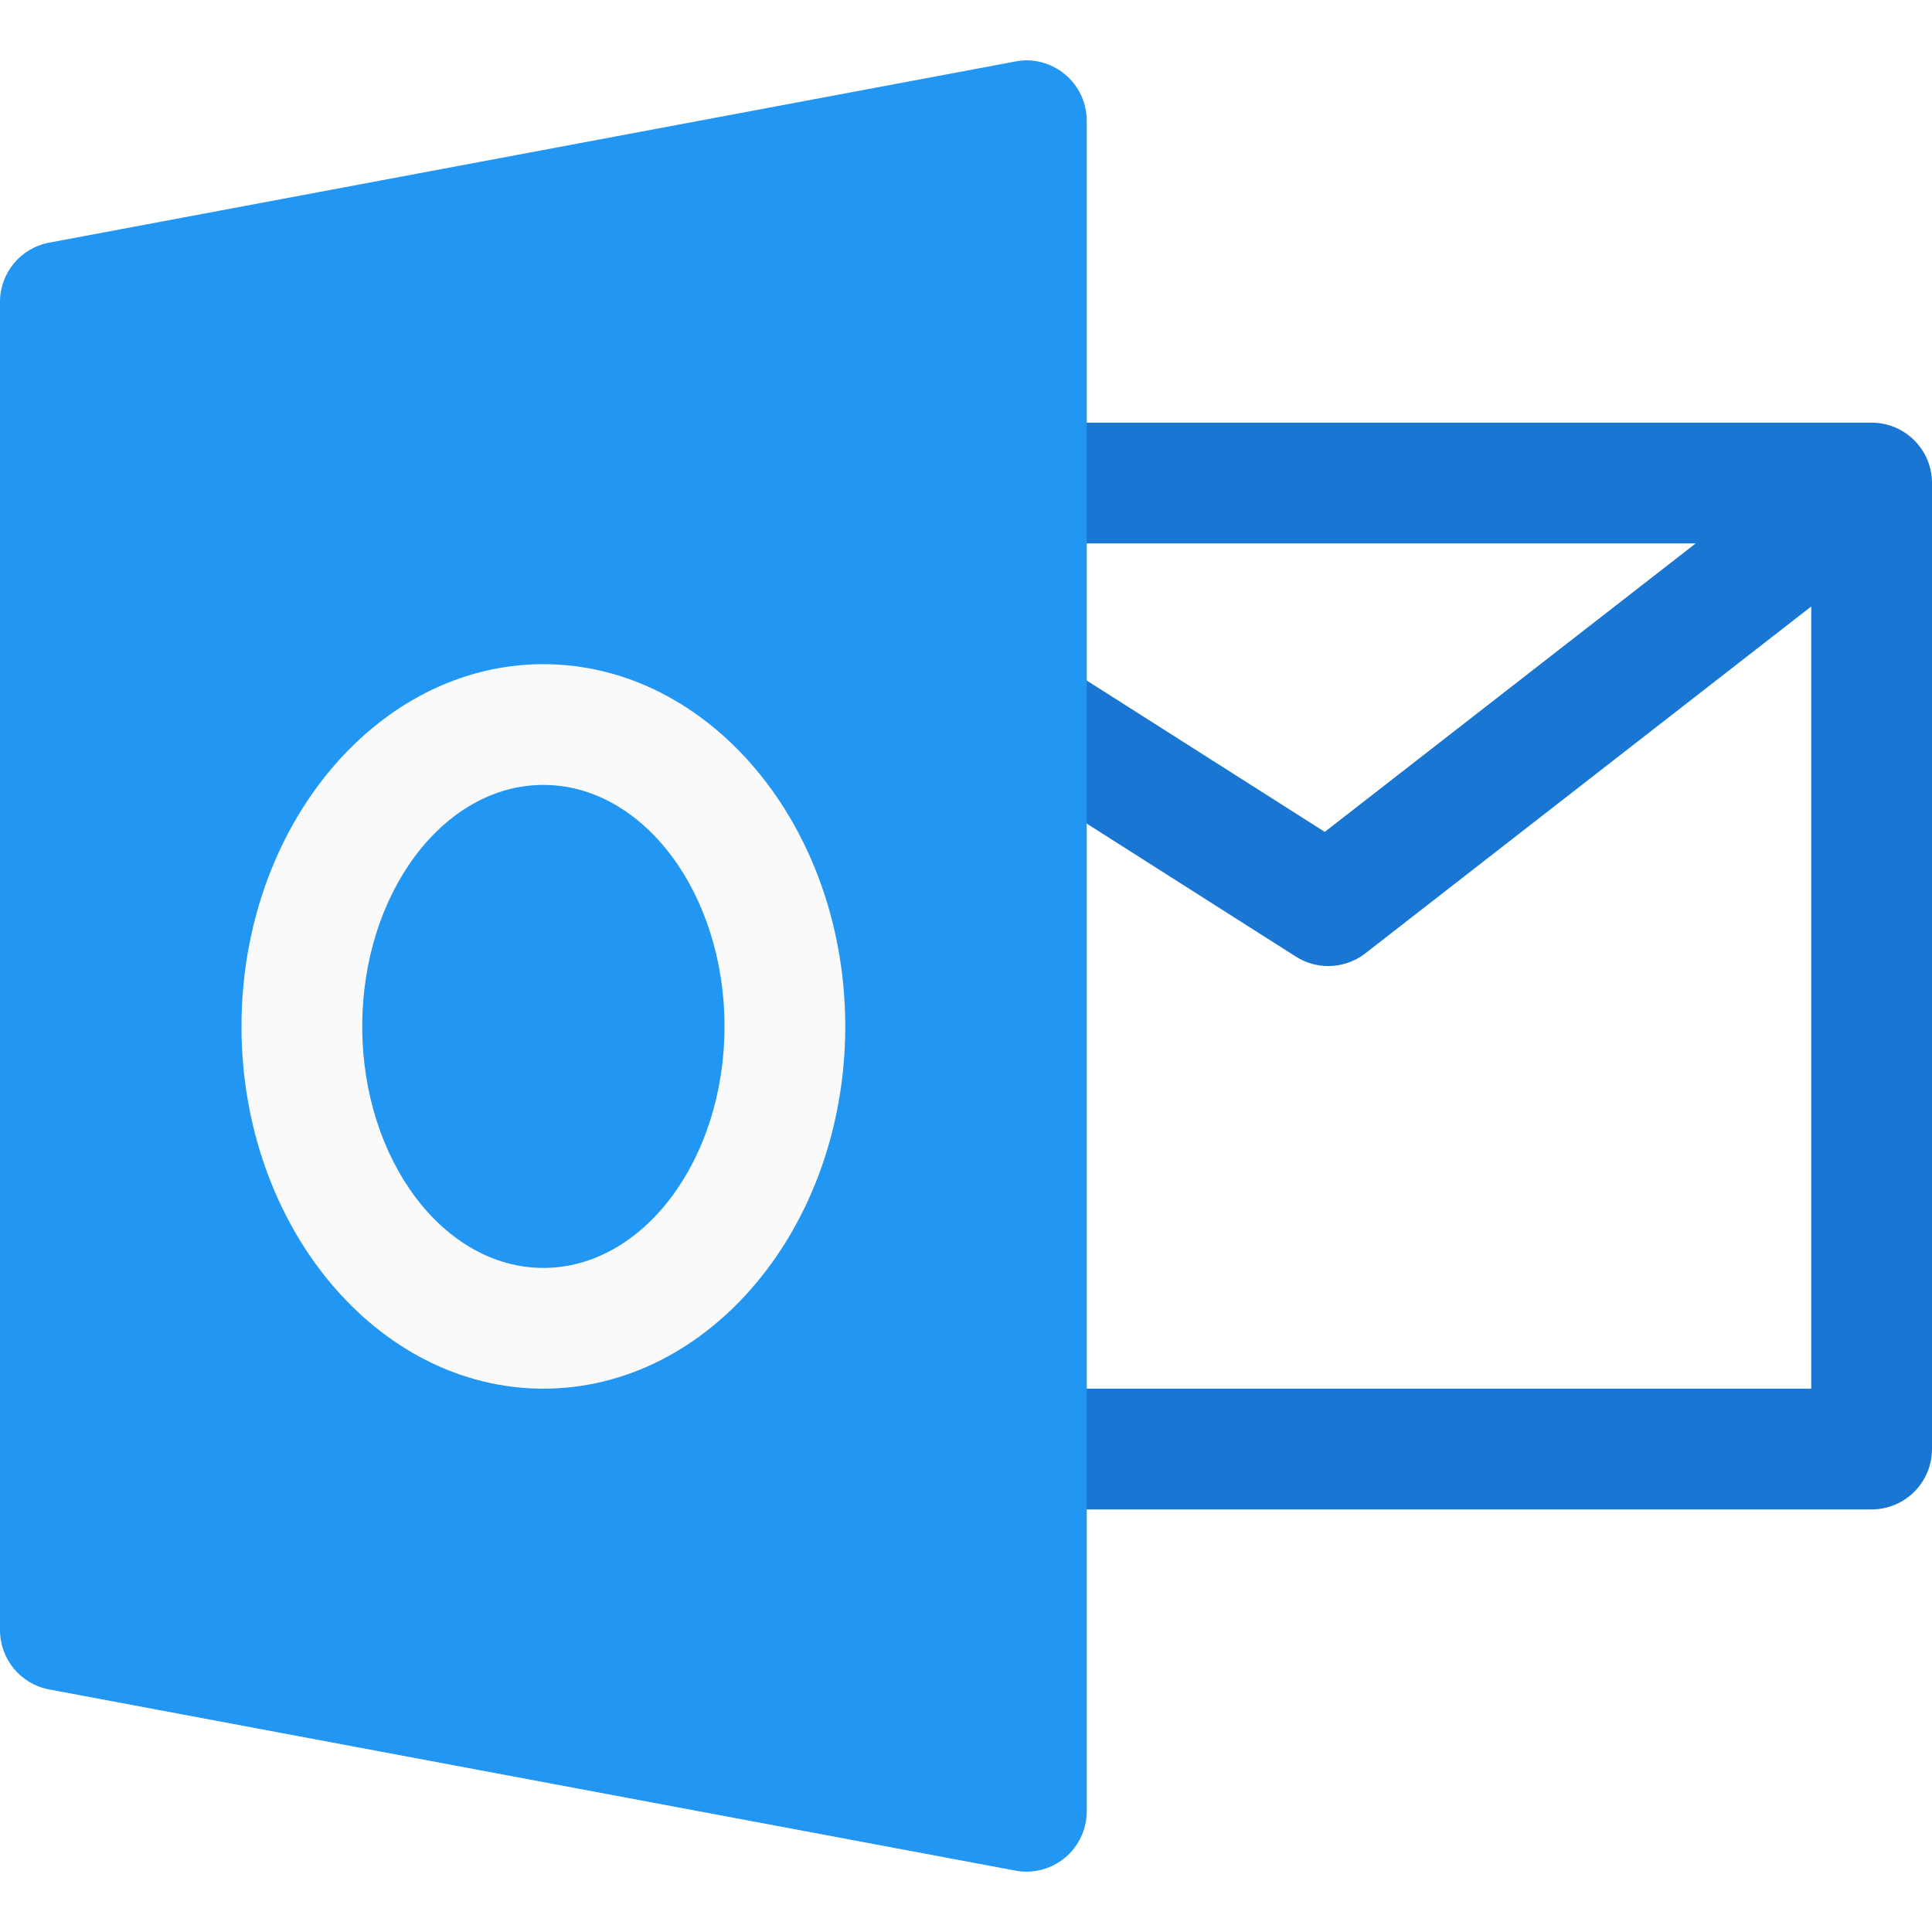
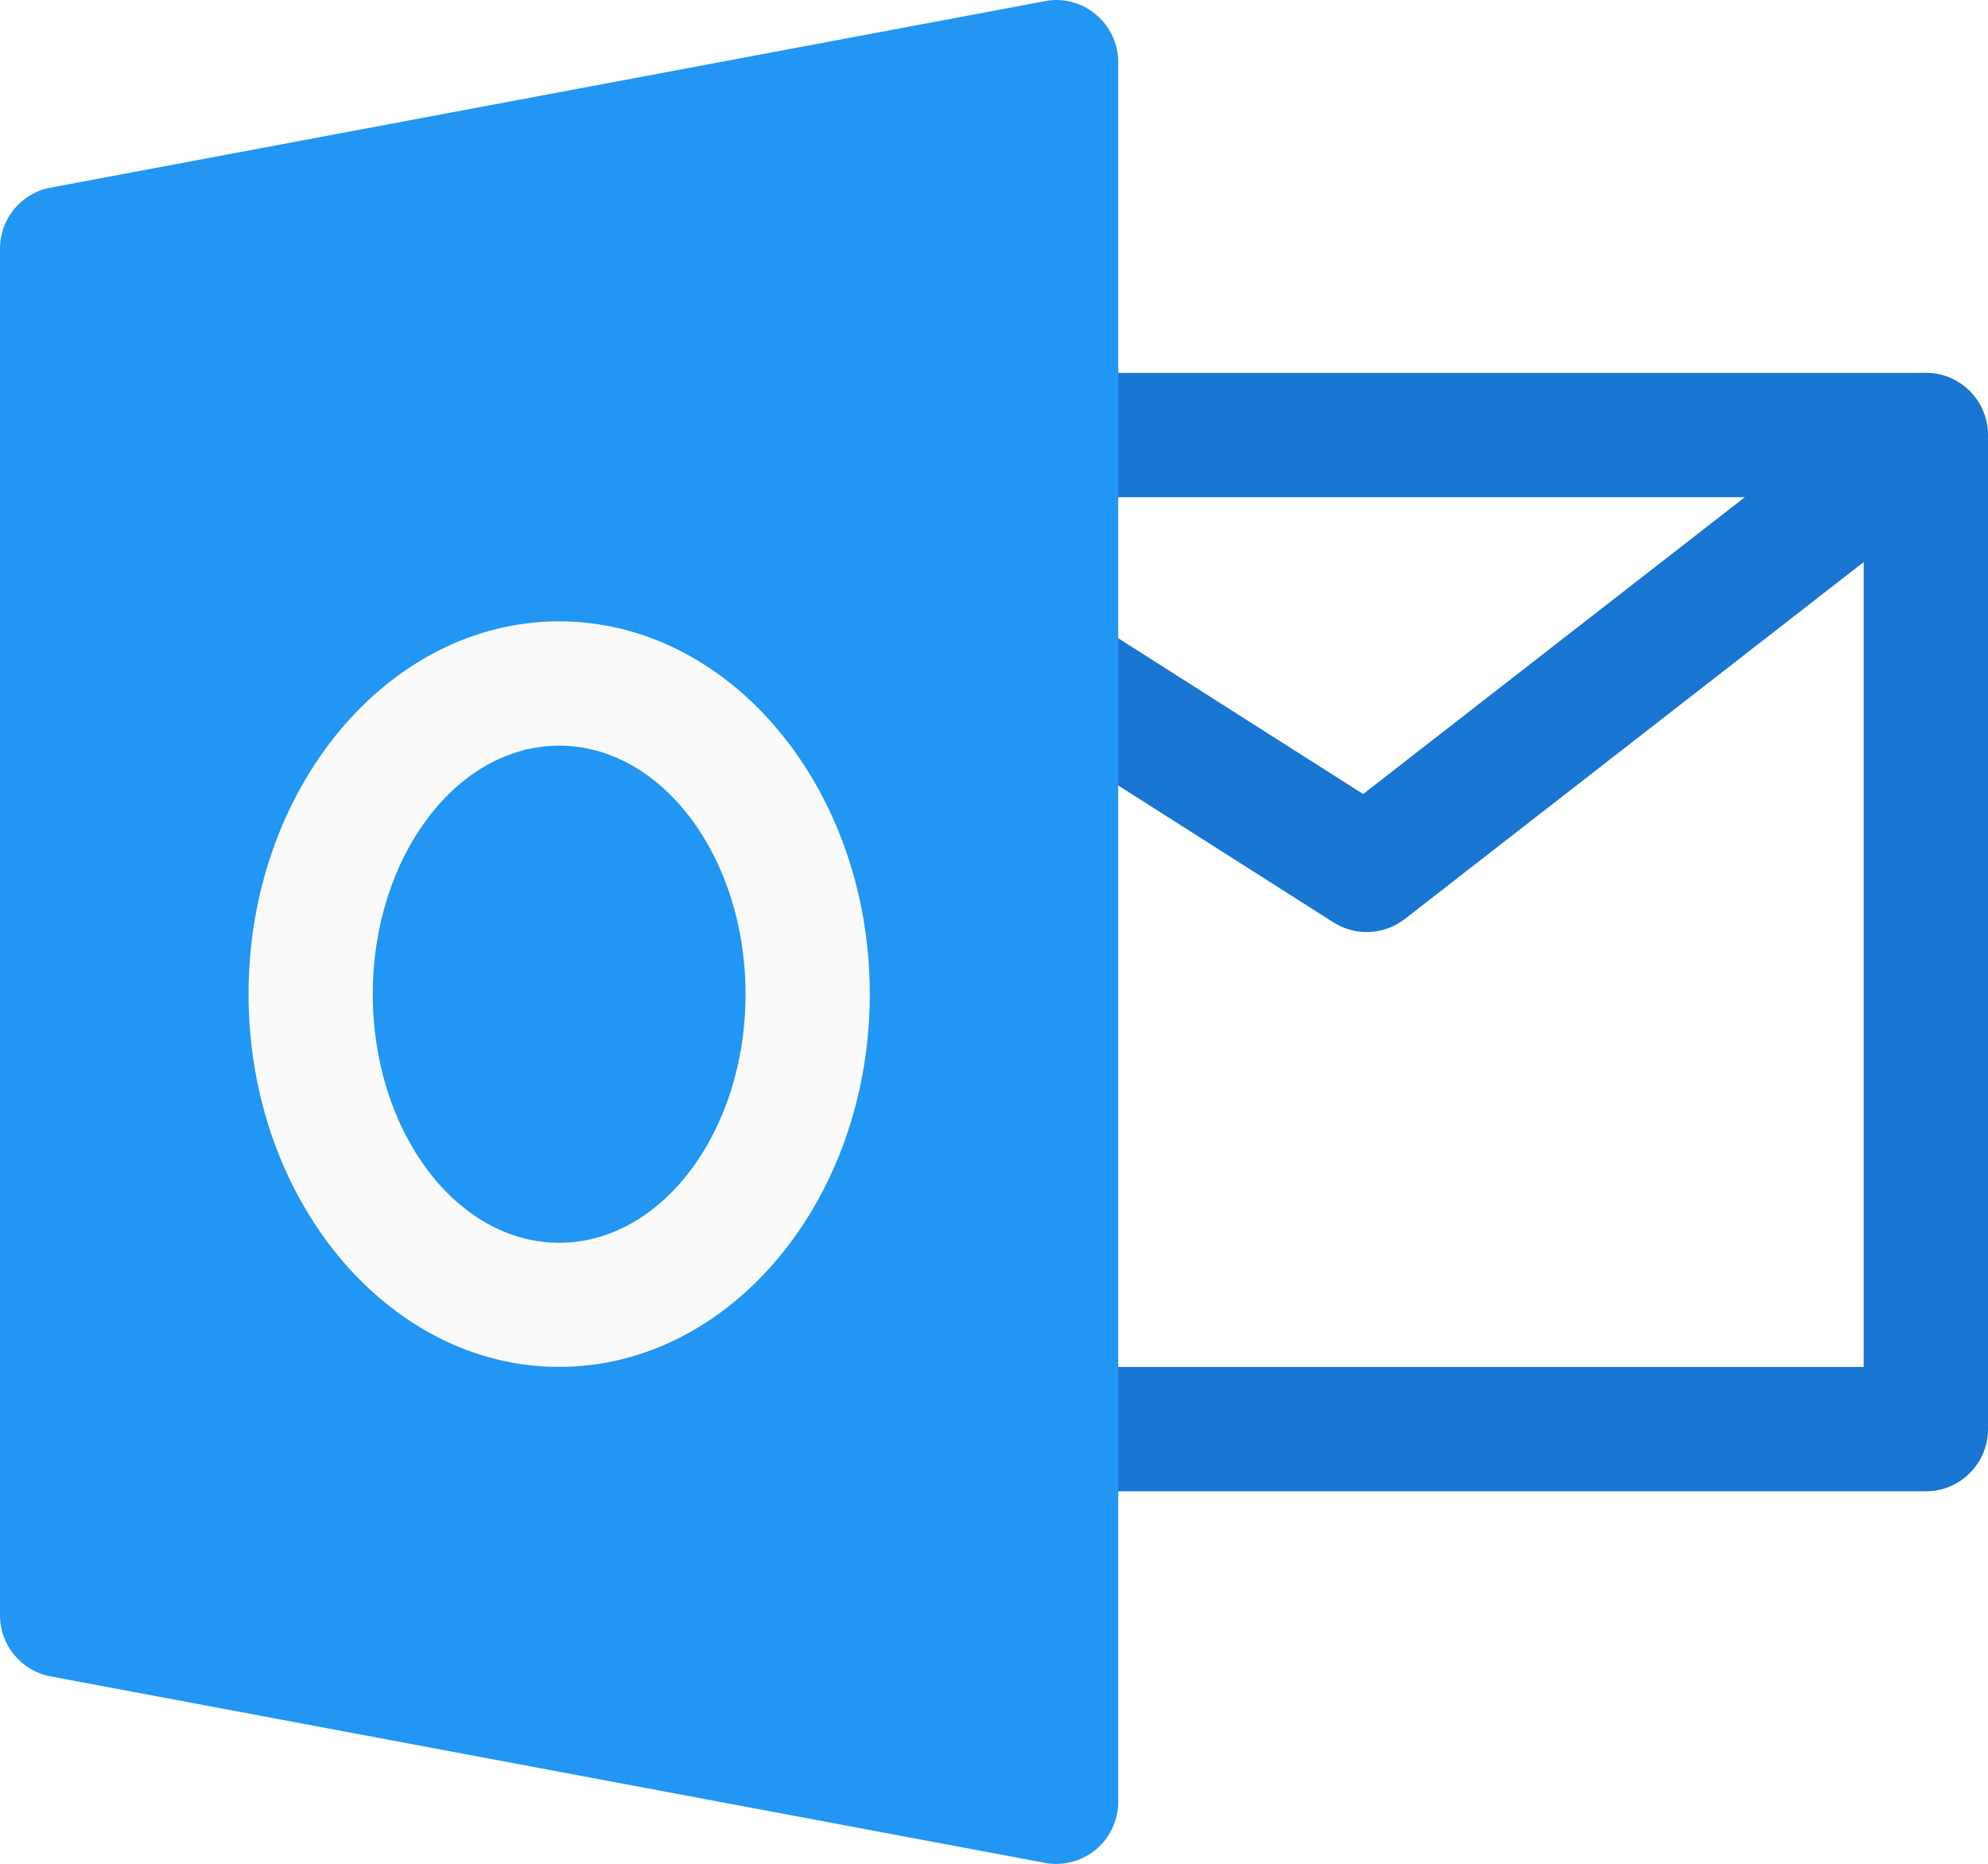
- <svg xmlns="http://www.w3.org/2000/svg" version="1.1" id="Capa_1" x="0px" y="0px" viewBox="0 0 512 512" style="enable-background:new 0 0 512 512;" xml:space="preserve">
-   <path style="fill:#1976D2;" d="M496,112.011H272c-8.832,0-16,7.168-16,16s7.168,16,16,16h177.376l-98.304,76.448l-70.496-44.832  l-17.152,27.008l80,50.88c2.592,1.664,5.6,2.496,8.576,2.496c3.456,0,6.944-1.12,9.824-3.36L480,160.715v207.296H272  c-8.832,0-16,7.168-16,16s7.168,16,16,16h224c8.832,0,16-7.168,16-16v-256C512,119.179,504.832,112.011,496,112.011z" />
-   <path style="fill:#2196F3;" d="M282.208,19.691c-3.648-3.04-8.544-4.352-13.152-3.392l-256,48C5.472,65.707,0,72.299,0,80.011v352  c0,7.68,5.472,14.304,13.056,15.712l256,48c0.96,0.192,1.952,0.288,2.944,0.288c3.712,0,7.328-1.28,10.208-3.68  c3.68-3.04,5.792-7.584,5.792-12.32v-448C288,27.243,285.888,22.731,282.208,19.691z" />
-   <path style="fill:#FAFAFA;" d="M144,368.011c-44.096,0-80-43.072-80-96s35.904-96,80-96s80,43.072,80,96  S188.096,368.011,144,368.011z M144,208.011c-26.464,0-48,28.704-48,64s21.536,64,48,64s48-28.704,48-64  S170.464,208.011,144,208.011z" />
-   <g>
+ <svg xmlns="http://www.w3.org/2000/svg" version="1.1" id="Capa_1" x="0px" y="0px" viewBox="0 0 21.332 20" xml:space="preserve" width="21.332" height="20">
+   <defs id="defs41" />
+   <path style="fill:#1976d2;stroke-width:0.042" d="m 20.666,4.001 h -9.333 c -0.368,0 -0.667,0.299 -0.667,0.667 0,0.368 0.299,0.667 0.667,0.667 h 7.39 l -4.096,3.185 -2.937,-1.868 -0.715,1.125 3.333,2.12 c 0.108,0.069 0.233,0.104 0.357,0.104 0.144,0 0.289,-0.047 0.409,-0.14 l 4.924,-3.83 v 8.637 h -8.666 c -0.368,0 -0.667,0.299 -0.667,0.667 0,0.368 0.299,0.667 0.667,0.667 h 9.333 c 0.368,0 0.667,-0.299 0.667,-0.667 V 4.667 c 0,-0.368 -0.299,-0.667 -0.667,-0.667 z" id="path2" />
+   <path style="fill:#2196f3;stroke-width:0.042" d="m 11.758,0.154 c -0.152,-0.127 -0.356,-0.181 -0.548,-0.141 L 0.544,2.013 C 0.228,2.071 0,2.346 0,2.667 V 17.333 c 0,0.32 0.228,0.596 0.544,0.655 L 11.21,19.988 c 0.04,0.008 0.081,0.012 0.123,0.012 0.155,0 0.305,-0.053 0.425,-0.153 0.153,-0.127 0.241,-0.316 0.241,-0.513 V 0.668 c 0,-0.199 -0.088,-0.387 -0.241,-0.513 z" id="path4" />
+   <path style="fill:#fafafa;stroke-width:0.042" d="m 6,14.667 c -1.837,0 -3.333,-1.795 -3.333,-4 0,-2.205 1.496,-4 3.333,-4 1.837,0 3.333,1.795 3.333,4 0,2.205 -1.496,4 -3.333,4 z m 0,-6.666 c -1.103,0 -2,1.196 -2,2.667 0,1.471 0.897,2.667 2,2.667 1.103,0 2,-1.196 2,-2.667 0,-1.471 -0.897,-2.667 -2,-2.667 z" id="path6" />
+   <g id="g8" transform="matrix(0.0416648,0,0,0.0416648,0,-0.6661969)">
</g>
-   <g>
+   <g id="g10" transform="matrix(0.0416648,0,0,0.0416648,0,-0.6661969)">
</g>
-   <g>
+   <g id="g12" transform="matrix(0.0416648,0,0,0.0416648,0,-0.6661969)">
</g>
-   <g>
+   <g id="g14" transform="matrix(0.0416648,0,0,0.0416648,0,-0.6661969)">
</g>
-   <g>
+   <g id="g16" transform="matrix(0.0416648,0,0,0.0416648,0,-0.6661969)">
</g>
-   <g>
+   <g id="g18" transform="matrix(0.0416648,0,0,0.0416648,0,-0.6661969)">
</g>
-   <g>
+   <g id="g20" transform="matrix(0.0416648,0,0,0.0416648,0,-0.6661969)">
</g>
-   <g>
+   <g id="g22" transform="matrix(0.0416648,0,0,0.0416648,0,-0.6661969)">
</g>
-   <g>
+   <g id="g24" transform="matrix(0.0416648,0,0,0.0416648,0,-0.6661969)">
</g>
-   <g>
+   <g id="g26" transform="matrix(0.0416648,0,0,0.0416648,0,-0.6661969)">
</g>
-   <g>
+   <g id="g28" transform="matrix(0.0416648,0,0,0.0416648,0,-0.6661969)">
</g>
-   <g>
+   <g id="g30" transform="matrix(0.0416648,0,0,0.0416648,0,-0.6661969)">
</g>
-   <g>
+   <g id="g32" transform="matrix(0.0416648,0,0,0.0416648,0,-0.6661969)">
</g>
-   <g>
+   <g id="g34" transform="matrix(0.0416648,0,0,0.0416648,0,-0.6661969)">
</g>
-   <g>
+   <g id="g36" transform="matrix(0.0416648,0,0,0.0416648,0,-0.6661969)">
</g>
</svg>
